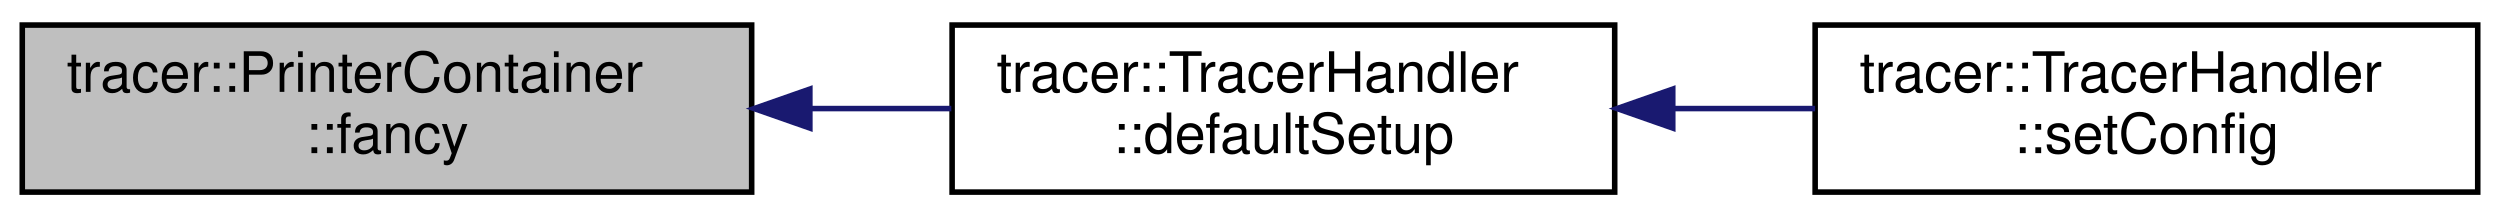
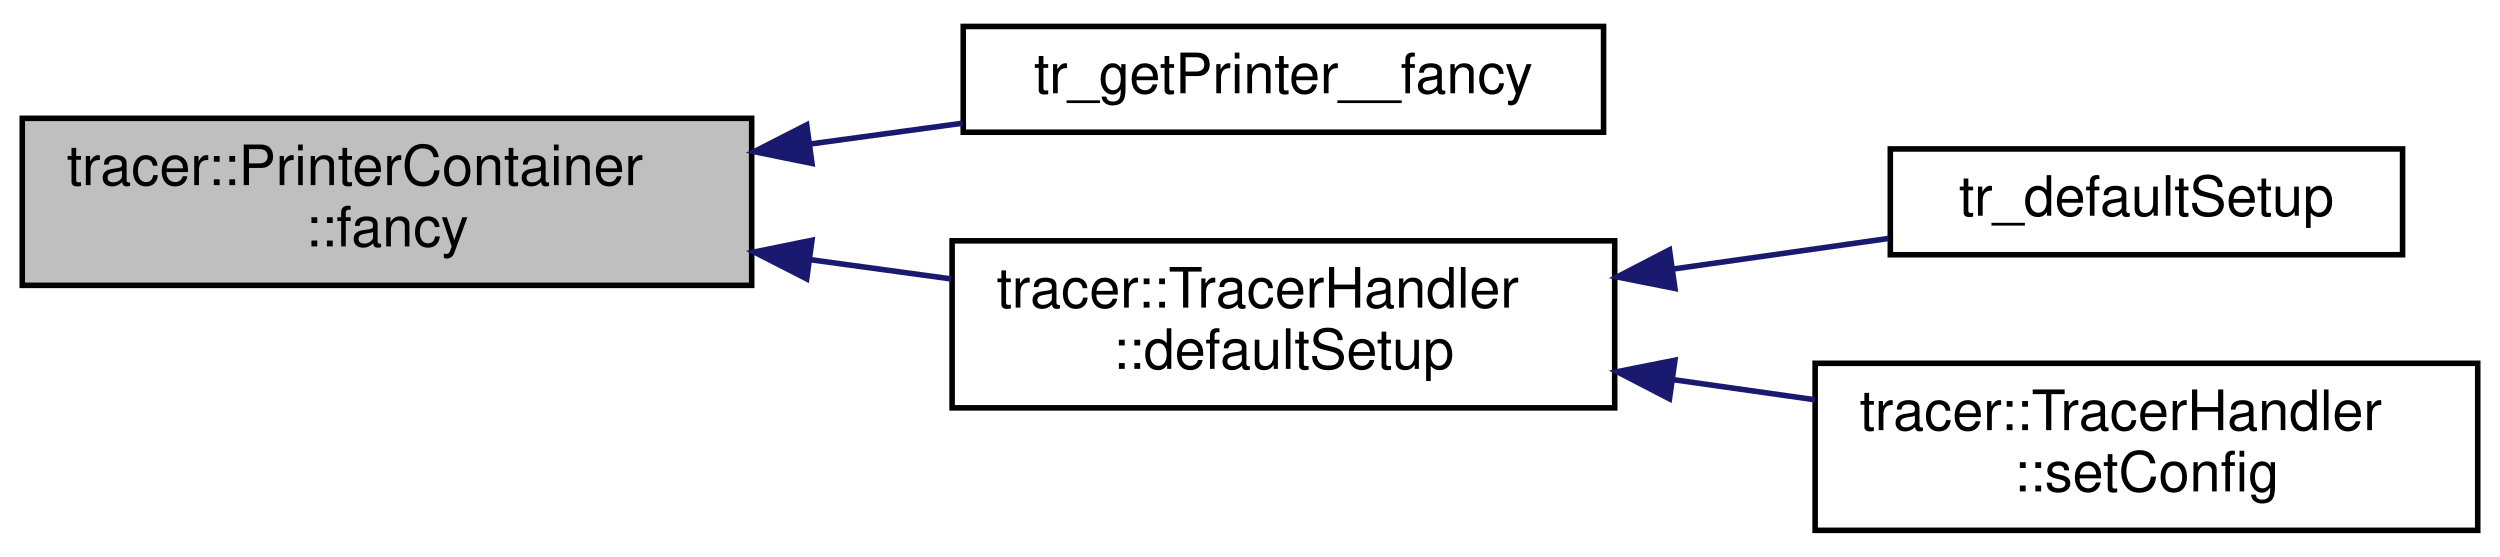
- <svg xmlns="http://www.w3.org/2000/svg" xmlns:xlink="http://www.w3.org/1999/xlink" width="449pt" height="39pt" viewBox="0.00 0.00 449.00 39.00">
-   <g id="graph0" class="graph" transform="scale(1 1) rotate(0) translate(4 35)">
+ <svg xmlns="http://www.w3.org/2000/svg" xmlns:xlink="http://www.w3.org/1999/xlink" width="449pt" height="100pt" viewBox="0.00 0.00 449.00 99.50">
+   <g id="graph0" class="graph" transform="scale(1 1) rotate(0) translate(4 95.5)">
    <g id="node1" class="node">
-       <polygon fill="#bfbfbf" stroke="#000000" points="0,-.5 0,-30.5 131,-30.5 131,-.5 0,-.5" />
-       <text text-anchor="start" x="8" y="-18.5" font-family="Helvetica,sans-Serif" font-size="10.00" fill="#000000">tracer::PrinterContainer</text>
-       <text text-anchor="middle" x="65.5" y="-7.5" font-family="Helvetica,sans-Serif" font-size="10.00" fill="#000000">::fancy</text>
+       <polygon fill="#bfbfbf" stroke="#000000" points="0,-44.5 0,-74.5 131,-74.5 131,-44.5 0,-44.5" />
+       <text text-anchor="start" x="8" y="-62.5" font-family="Helvetica,sans-Serif" font-size="10.00" fill="#000000">tracer::PrinterContainer</text>
+       <text text-anchor="middle" x="65.5" y="-51.5" font-family="Helvetica,sans-Serif" font-size="10.00" fill="#000000">::fancy</text>
    </g>
    <g id="node2" class="node">
      <g id="a_node2">
-         <a xlink:href="classtracer_1_1_tracer_handler.html#ac3898a7b4670bfb6ab26a8465b7cd59b" target="_top" xlink:title="Basic setup, sufficient for most use cases. ">
-           <polygon fill="none" stroke="#000000" points="167,-.5 167,-30.5 286,-30.5 286,-.5 167,-.5" />
-           <text text-anchor="start" x="175" y="-18.5" font-family="Helvetica,sans-Serif" font-size="10.00" fill="#000000">tracer::TracerHandler</text>
-           <text text-anchor="middle" x="226.5" y="-7.5" font-family="Helvetica,sans-Serif" font-size="10.00" fill="#000000">::defaultSetup</text>
+         <a xlink:href="tracer_8h.html#ac0c6c6470c56cc6f8414019b2c6d46b6" target="_top" xlink:title="Wrapper for tracer::PrinterContainer::fancy. ">
+           <polygon fill="none" stroke="#000000" points="169,-72 169,-91 284,-91 284,-72 169,-72" />
+           <text text-anchor="middle" x="226.5" y="-79" font-family="Helvetica,sans-Serif" font-size="10.00" fill="#000000">tr_getPrinter__fancy</text>
        </a>
      </g>
    </g>
    <g id="edge1" class="edge">
-       <path fill="none" stroke="#191970" d="M141.697,-15.5C150.145,-15.5 158.657,-15.5 166.858,-15.5" />
-       <polygon fill="#191970" stroke="#191970" points="141.449,-12 131.449,-15.5 141.449,-19 141.449,-12" />
+       <path fill="none" stroke="#191970" d="M141.423,-69.875C150.665,-71.138 159.988,-72.411 168.902,-73.629" />
+       <polygon fill="#191970" stroke="#191970" points="141.831,-66.398 131.449,-68.512 140.883,-73.334 141.831,-66.398" />
    </g>
    <g id="node3" class="node">
      <g id="a_node3">
+         <a xlink:href="classtracer_1_1_tracer_handler.html#ac3898a7b4670bfb6ab26a8465b7cd59b" target="_top" xlink:title="Basic setup, sufficient for most use cases. ">
+           <polygon fill="none" stroke="#000000" points="167,-22.5 167,-52.5 286,-52.5 286,-22.5 167,-22.5" />
+           <text text-anchor="start" x="175" y="-40.5" font-family="Helvetica,sans-Serif" font-size="10.00" fill="#000000">tracer::TracerHandler</text>
+           <text text-anchor="middle" x="226.5" y="-29.5" font-family="Helvetica,sans-Serif" font-size="10.00" fill="#000000">::defaultSetup</text>
+         </a>
+       </g>
+     </g>
+     <g id="edge2" class="edge">
+       <path fill="none" stroke="#191970" d="M141.419,-49.126C149.958,-47.959 158.567,-46.783 166.858,-45.65" />
+       <polygon fill="#191970" stroke="#191970" points="140.883,-45.666 131.449,-50.488 141.831,-52.602 140.883,-45.666" />
+     </g>
+     <g id="node4" class="node">
+       <g id="a_node4">
+         <a xlink:href="tracer_8h.html#a974132af1f7d60eb2d36060b1e735f37" target="_top" xlink:title="Runs tracer::TracerHandler::getTracer()-&gt;defaultSetup();. ">
+           <polygon fill="none" stroke="#000000" points="335.5,-50 335.5,-69 427.5,-69 427.5,-50 335.5,-50" />
+           <text text-anchor="middle" x="381.5" y="-57" font-family="Helvetica,sans-Serif" font-size="10.00" fill="#000000">tr_defaultSetup</text>
+         </a>
+       </g>
+     </g>
+     <g id="edge3" class="edge">
+       <path fill="none" stroke="#191970" d="M296.399,-47.421C309.547,-49.287 322.989,-51.195 335.193,-52.927" />
+       <polygon fill="#191970" stroke="#191970" points="296.82,-43.946 286.427,-46.006 295.836,-50.876 296.82,-43.946" />
+     </g>
+     <g id="node5" class="node">
+       <g id="a_node5">
        <a xlink:href="classtracer_1_1_tracer_handler.html#add3e3ebc8029b9889825d302fc7a3000" target="_top" xlink:title="Sets the new configuration. ">
          <polygon fill="none" stroke="#000000" points="322,-.5 322,-30.5 441,-30.5 441,-.5 322,-.5" />
          <text text-anchor="start" x="330" y="-18.5" font-family="Helvetica,sans-Serif" font-size="10.00" fill="#000000">tracer::TracerHandler</text>
          <text text-anchor="middle" x="381.5" y="-7.5" font-family="Helvetica,sans-Serif" font-size="10.00" fill="#000000">::setConfig</text>
        </a>
      </g>
    </g>
-     <g id="edge2" class="edge">
-       <path fill="none" stroke="#191970" d="M296.661,-15.5C305.122,-15.5 313.7,-15.5 321.988,-15.5" />
-       <polygon fill="#191970" stroke="#191970" points="296.427,-12 286.427,-15.5 296.427,-19 296.427,-12" />
+     <g id="edge4" class="edge">
+       <path fill="none" stroke="#191970" d="M296.382,-27.581C304.933,-26.368 313.609,-25.136 321.988,-23.947" />
+       <polygon fill="#191970" stroke="#191970" points="295.836,-24.124 286.427,-28.994 296.82,-31.054 295.836,-24.124" />
    </g>
  </g>
</svg>
